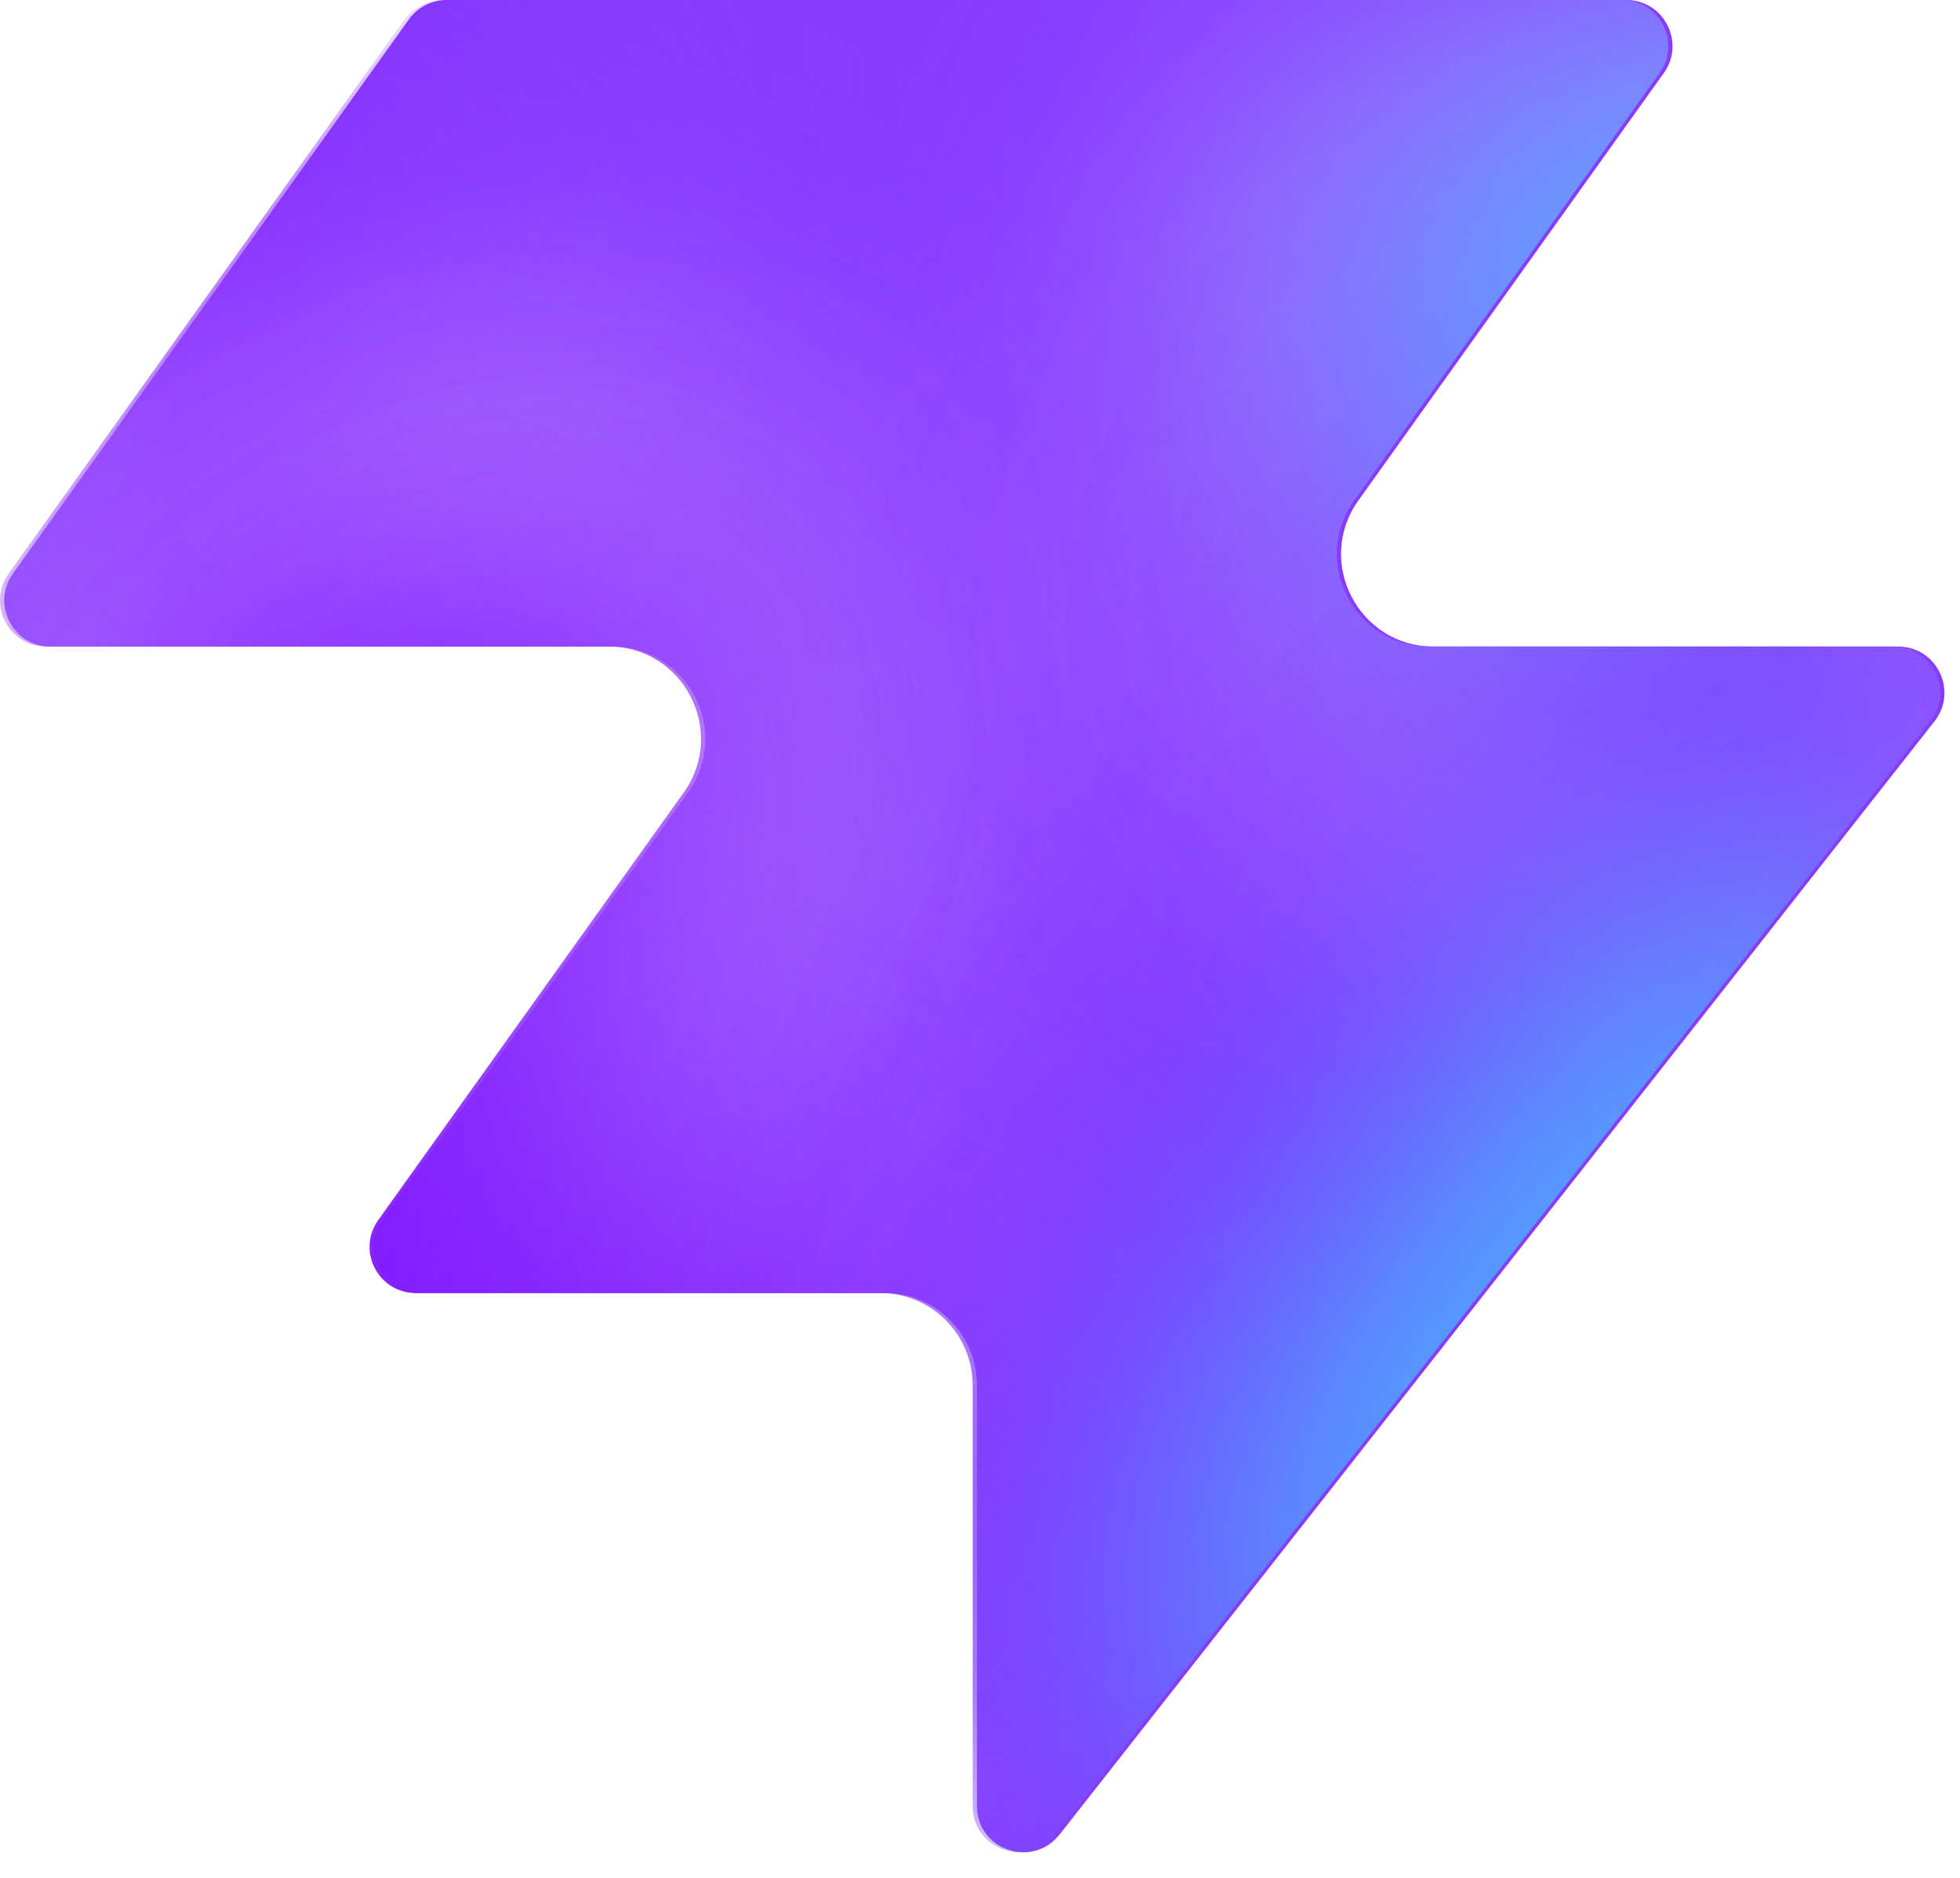
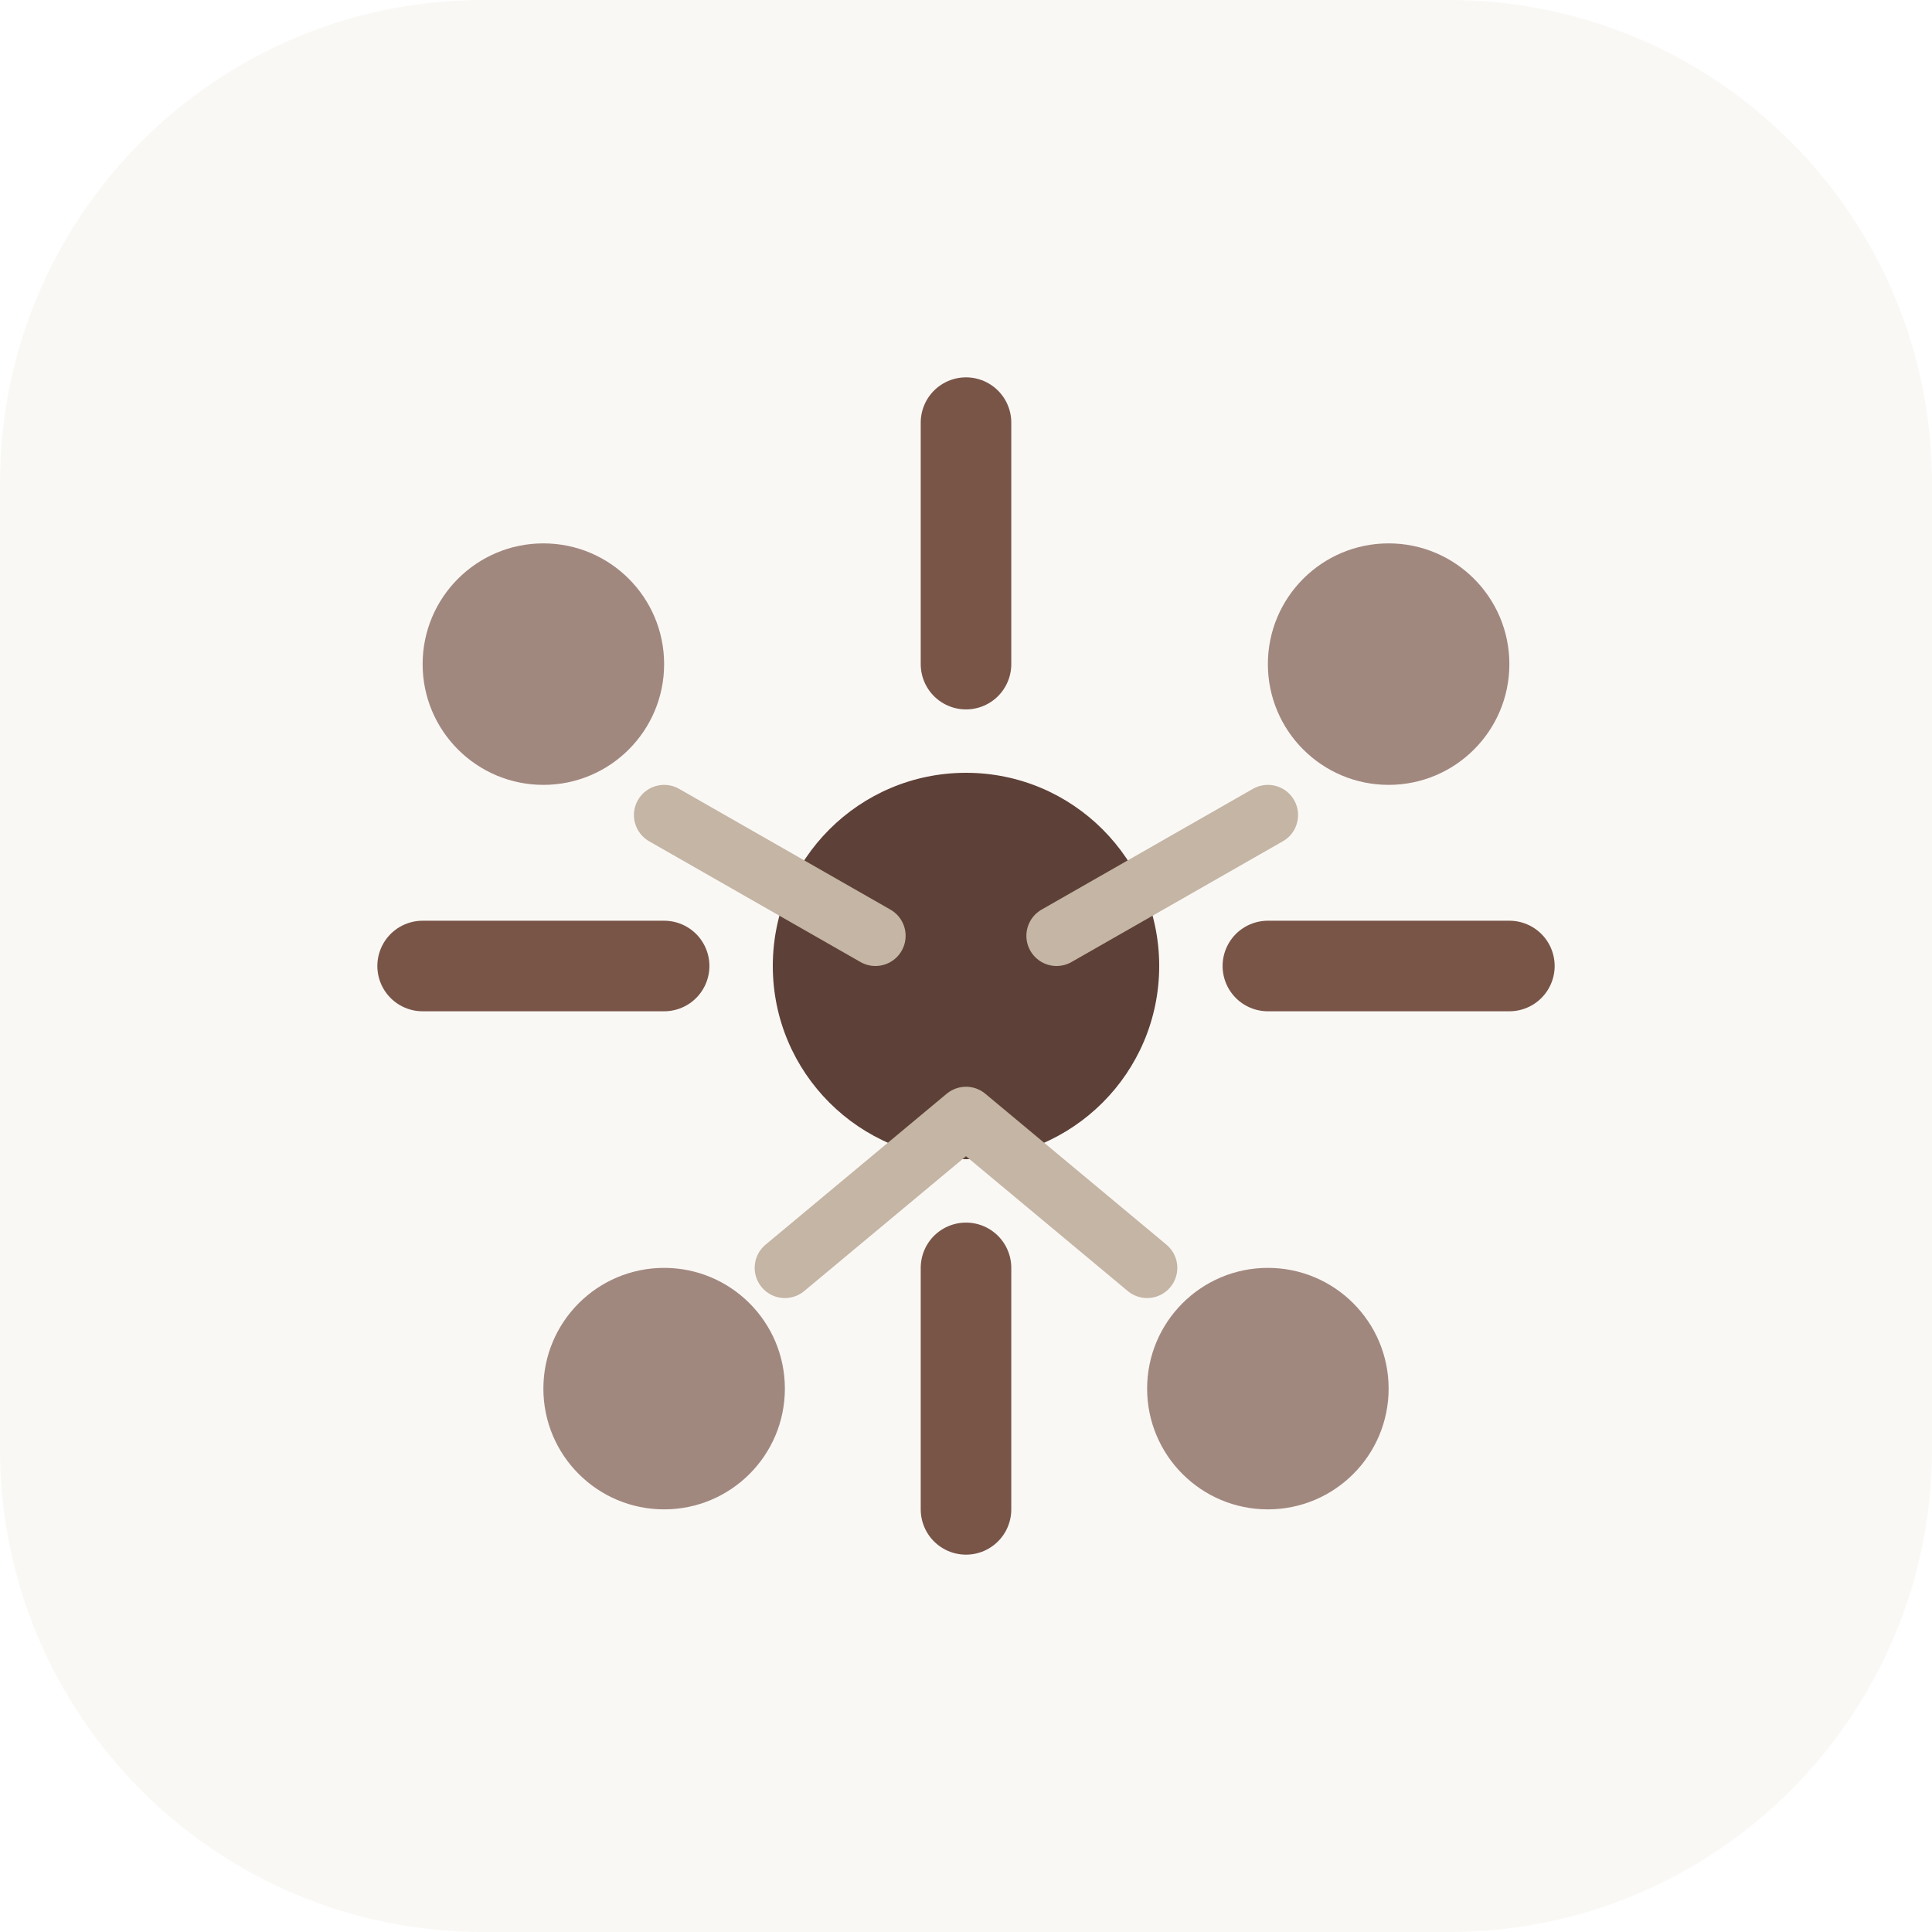
- <svg xmlns="http://www.w3.org/2000/svg" width="48" height="46" fill="none" viewBox="0 0 48 46">
-   <path fill="#863bff" d="M25.946 44.938c-.664.845-2.021.375-2.021-.698V33.937a2.26 2.26 0 0 0-2.262-2.262H10.287c-.92 0-1.456-1.04-.92-1.788l7.48-10.471c1.07-1.497 0-3.578-1.842-3.578H1.237c-.92 0-1.456-1.04-.92-1.788L10.013.474c.214-.297.556-.474.92-.474h28.894c.92 0 1.456 1.04.92 1.788l-7.48 10.471c-1.07 1.498 0 3.579 1.842 3.579h11.377c.943 0 1.473 1.088.89 1.83L25.947 44.94z" style="fill:#863bff;fill:color(display-p3 .525 .23 1);fill-opacity:1" />
-   <mask id="a" width="48" height="46" x="0" y="0" maskUnits="userSpaceOnUse" style="mask-type:alpha">
-     <path fill="#000" d="M25.842 44.938c-.664.844-2.021.375-2.021-.698V33.937a2.26 2.26 0 0 0-2.262-2.262H10.183c-.92 0-1.456-1.04-.92-1.788l7.48-10.471c1.07-1.498 0-3.579-1.842-3.579H1.133c-.92 0-1.456-1.04-.92-1.787L9.91.473c.214-.297.556-.474.92-.474h28.894c.92 0 1.456 1.04.92 1.788l-7.48 10.471c-1.07 1.498 0 3.578 1.842 3.578h11.377c.943 0 1.473 1.088.89 1.832L25.843 44.94z" style="fill:#000;fill-opacity:1" />
-   </mask>
-   <g mask="url(#a)">
-     <g filter="url(#b)">
-       <ellipse cx="5.508" cy="14.704" fill="#ede6ff" rx="5.508" ry="14.704" style="fill:#ede6ff;fill:color(display-p3 .927 .903 1);fill-opacity:1" transform="matrix(.00324 1 1 -.00324 -4.47 31.516)" />
-     </g>
-     <g filter="url(#c)">
-       <ellipse cx="10.399" cy="29.851" fill="#ede6ff" rx="10.399" ry="29.851" style="fill:#ede6ff;fill:color(display-p3 .927 .903 1);fill-opacity:1" transform="matrix(.00324 1 1 -.00324 -39.328 7.883)" />
-     </g>
-     <g filter="url(#d)">
-       <ellipse cx="5.508" cy="30.487" fill="#7e14ff" rx="5.508" ry="30.487" style="fill:#7e14ff;fill:color(display-p3 .492 .077 1);fill-opacity:1" transform="rotate(89.814 -25.913 -14.639)scale(1 -1)" />
-     </g>
-     <g filter="url(#e)">
-       <ellipse cx="5.508" cy="30.599" fill="#7e14ff" rx="5.508" ry="30.599" style="fill:#7e14ff;fill:color(display-p3 .492 .077 1);fill-opacity:1" transform="rotate(89.814 -32.644 -3.334)scale(1 -1)" />
-     </g>
-     <g filter="url(#f)">
-       <ellipse cx="5.508" cy="30.599" fill="#7e14ff" rx="5.508" ry="30.599" style="fill:#7e14ff;fill:color(display-p3 .492 .077 1);fill-opacity:1" transform="matrix(.00324 1 1 -.00324 -34.34 30.47)" />
-     </g>
-     <g filter="url(#g)">
-       <ellipse cx="14.072" cy="22.078" fill="#ede6ff" rx="14.072" ry="22.078" style="fill:#ede6ff;fill:color(display-p3 .927 .903 1);fill-opacity:1" transform="rotate(93.35 24.506 48.493)scale(-1 1)" />
-     </g>
-     <g filter="url(#h)">
-       <ellipse cx="3.47" cy="21.501" fill="#7e14ff" rx="3.47" ry="21.501" style="fill:#7e14ff;fill:color(display-p3 .492 .077 1);fill-opacity:1" transform="rotate(89.009 28.708 47.59)scale(-1 1)" />
-     </g>
-     <g filter="url(#i)">
-       <ellipse cx="3.47" cy="21.501" fill="#7e14ff" rx="3.47" ry="21.501" style="fill:#7e14ff;fill:color(display-p3 .492 .077 1);fill-opacity:1" transform="rotate(89.009 28.708 47.59)scale(-1 1)" />
-     </g>
-     <g filter="url(#j)">
-       <ellipse cx=".387" cy="8.972" fill="#7e14ff" rx="4.407" ry="29.108" style="fill:#7e14ff;fill:color(display-p3 .492 .077 1);fill-opacity:1" transform="rotate(39.51 .387 8.972)" />
-     </g>
-     <g filter="url(#k)">
-       <ellipse cx="47.523" cy="-6.092" fill="#7e14ff" rx="4.407" ry="29.108" style="fill:#7e14ff;fill:color(display-p3 .492 .077 1);fill-opacity:1" transform="rotate(37.892 47.523 -6.092)" />
-     </g>
-     <g filter="url(#l)">
-       <ellipse cx="41.412" cy="6.333" fill="#47bfff" rx="5.971" ry="9.665" style="fill:#47bfff;fill:color(display-p3 .28 .748 1);fill-opacity:1" transform="rotate(37.892 41.412 6.333)" />
-     </g>
-     <g filter="url(#m)">
-       <ellipse cx="-1.879" cy="38.332" fill="#7e14ff" rx="4.407" ry="29.108" style="fill:#7e14ff;fill:color(display-p3 .492 .077 1);fill-opacity:1" transform="rotate(37.892 -1.88 38.332)" />
-     </g>
-     <g filter="url(#n)">
-       <ellipse cx="-1.879" cy="38.332" fill="#7e14ff" rx="4.407" ry="29.108" style="fill:#7e14ff;fill:color(display-p3 .492 .077 1);fill-opacity:1" transform="rotate(37.892 -1.88 38.332)" />
-     </g>
-     <g filter="url(#o)">
-       <ellipse cx="35.651" cy="29.907" fill="#7e14ff" rx="4.407" ry="29.108" style="fill:#7e14ff;fill:color(display-p3 .492 .077 1);fill-opacity:1" transform="rotate(37.892 35.651 29.907)" />
-     </g>
-     <g filter="url(#p)">
-       <ellipse cx="38.418" cy="32.4" fill="#47bfff" rx="5.971" ry="15.297" style="fill:#47bfff;fill:color(display-p3 .28 .748 1);fill-opacity:1" transform="rotate(37.892 38.418 32.4)" />
-     </g>
-   </g>
-   <defs>
-     <filter id="b" width="60.045" height="41.654" x="-19.77" y="16.149" color-interpolation-filters="sRGB" filterUnits="userSpaceOnUse">
-       <feFlood flood-opacity="0" result="BackgroundImageFix" />
-       <feBlend in="SourceGraphic" in2="BackgroundImageFix" result="shape" />
-       <feGaussianBlur result="effect1_foregroundBlur_2002_17158" stdDeviation="7.659" />
-     </filter>
-     <filter id="c" width="90.34" height="51.437" x="-54.613" y="-7.533" color-interpolation-filters="sRGB" filterUnits="userSpaceOnUse">
-       <feFlood flood-opacity="0" result="BackgroundImageFix" />
-       <feBlend in="SourceGraphic" in2="BackgroundImageFix" result="shape" />
-       <feGaussianBlur result="effect1_foregroundBlur_2002_17158" stdDeviation="7.659" />
-     </filter>
-     <filter id="d" width="79.355" height="29.4" x="-49.64" y="2.03" color-interpolation-filters="sRGB" filterUnits="userSpaceOnUse">
-       <feFlood flood-opacity="0" result="BackgroundImageFix" />
-       <feBlend in="SourceGraphic" in2="BackgroundImageFix" result="shape" />
-       <feGaussianBlur result="effect1_foregroundBlur_2002_17158" stdDeviation="4.596" />
-     </filter>
-     <filter id="e" width="79.579" height="29.4" x="-45.045" y="20.029" color-interpolation-filters="sRGB" filterUnits="userSpaceOnUse">
-       <feFlood flood-opacity="0" result="BackgroundImageFix" />
-       <feBlend in="SourceGraphic" in2="BackgroundImageFix" result="shape" />
-       <feGaussianBlur result="effect1_foregroundBlur_2002_17158" stdDeviation="4.596" />
-     </filter>
-     <filter id="f" width="79.579" height="29.4" x="-43.513" y="21.178" color-interpolation-filters="sRGB" filterUnits="userSpaceOnUse">
-       <feFlood flood-opacity="0" result="BackgroundImageFix" />
-       <feBlend in="SourceGraphic" in2="BackgroundImageFix" result="shape" />
-       <feGaussianBlur result="effect1_foregroundBlur_2002_17158" stdDeviation="4.596" />
-     </filter>
-     <filter id="g" width="74.749" height="58.852" x="15.756" y="-17.901" color-interpolation-filters="sRGB" filterUnits="userSpaceOnUse">
-       <feFlood flood-opacity="0" result="BackgroundImageFix" />
-       <feBlend in="SourceGraphic" in2="BackgroundImageFix" result="shape" />
-       <feGaussianBlur result="effect1_foregroundBlur_2002_17158" stdDeviation="7.659" />
-     </filter>
-     <filter id="h" width="61.377" height="25.362" x="23.548" y="2.284" color-interpolation-filters="sRGB" filterUnits="userSpaceOnUse">
-       <feFlood flood-opacity="0" result="BackgroundImageFix" />
-       <feBlend in="SourceGraphic" in2="BackgroundImageFix" result="shape" />
-       <feGaussianBlur result="effect1_foregroundBlur_2002_17158" stdDeviation="4.596" />
-     </filter>
-     <filter id="i" width="61.377" height="25.362" x="23.548" y="2.284" color-interpolation-filters="sRGB" filterUnits="userSpaceOnUse">
-       <feFlood flood-opacity="0" result="BackgroundImageFix" />
-       <feBlend in="SourceGraphic" in2="BackgroundImageFix" result="shape" />
-       <feGaussianBlur result="effect1_foregroundBlur_2002_17158" stdDeviation="4.596" />
-     </filter>
-     <filter id="j" width="56.045" height="63.649" x="-27.636" y="-22.853" color-interpolation-filters="sRGB" filterUnits="userSpaceOnUse">
-       <feFlood flood-opacity="0" result="BackgroundImageFix" />
-       <feBlend in="SourceGraphic" in2="BackgroundImageFix" result="shape" />
-       <feGaussianBlur result="effect1_foregroundBlur_2002_17158" stdDeviation="4.596" />
-     </filter>
-     <filter id="k" width="54.814" height="64.646" x="20.116" y="-38.415" color-interpolation-filters="sRGB" filterUnits="userSpaceOnUse">
-       <feFlood flood-opacity="0" result="BackgroundImageFix" />
-       <feBlend in="SourceGraphic" in2="BackgroundImageFix" result="shape" />
-       <feGaussianBlur result="effect1_foregroundBlur_2002_17158" stdDeviation="4.596" />
-     </filter>
-     <filter id="l" width="33.541" height="35.313" x="24.641" y="-11.323" color-interpolation-filters="sRGB" filterUnits="userSpaceOnUse">
-       <feFlood flood-opacity="0" result="BackgroundImageFix" />
-       <feBlend in="SourceGraphic" in2="BackgroundImageFix" result="shape" />
-       <feGaussianBlur result="effect1_foregroundBlur_2002_17158" stdDeviation="4.596" />
-     </filter>
-     <filter id="m" width="54.814" height="64.646" x="-29.286" y="6.009" color-interpolation-filters="sRGB" filterUnits="userSpaceOnUse">
-       <feFlood flood-opacity="0" result="BackgroundImageFix" />
-       <feBlend in="SourceGraphic" in2="BackgroundImageFix" result="shape" />
-       <feGaussianBlur result="effect1_foregroundBlur_2002_17158" stdDeviation="4.596" />
-     </filter>
-     <filter id="n" width="54.814" height="64.646" x="-29.286" y="6.009" color-interpolation-filters="sRGB" filterUnits="userSpaceOnUse">
-       <feFlood flood-opacity="0" result="BackgroundImageFix" />
-       <feBlend in="SourceGraphic" in2="BackgroundImageFix" result="shape" />
-       <feGaussianBlur result="effect1_foregroundBlur_2002_17158" stdDeviation="4.596" />
-     </filter>
-     <filter id="o" width="54.814" height="64.646" x="8.244" y="-2.416" color-interpolation-filters="sRGB" filterUnits="userSpaceOnUse">
-       <feFlood flood-opacity="0" result="BackgroundImageFix" />
-       <feBlend in="SourceGraphic" in2="BackgroundImageFix" result="shape" />
-       <feGaussianBlur result="effect1_foregroundBlur_2002_17158" stdDeviation="4.596" />
-     </filter>
-     <filter id="p" width="39.409" height="43.623" x="18.713" y="10.588" color-interpolation-filters="sRGB" filterUnits="userSpaceOnUse">
-       <feFlood flood-opacity="0" result="BackgroundImageFix" />
-       <feBlend in="SourceGraphic" in2="BackgroundImageFix" result="shape" />
-       <feGaussianBlur result="effect1_foregroundBlur_2002_17158" stdDeviation="4.596" />
-     </filter>
-   </defs>
+ <svg xmlns="http://www.w3.org/2000/svg" viewBox="0 0 32 32" fill="none">
+   <rect width="32" height="32" rx="8" fill="#faf8f5" />
+   <path stroke="#795548" stroke-width="1.5" stroke-linecap="round" d="M16 7v4M16 21v4M7 16h4M21 16h4" />
+   <circle cx="16" cy="16" r="3.2" fill="#5d4037" />
+   <circle cx="9" cy="11" r="2" fill="#a1887f" />
+   <circle cx="23" cy="11" r="2" fill="#a1887f" />
+   <circle cx="11" cy="23" r="2" fill="#a1887f" />
+   <circle cx="21" cy="23" r="2" fill="#a1887f" />
+   <path stroke="#c4b5a4" stroke-width="1" stroke-linecap="round" d="M11 13.5l3.5 2M21 13.5l-3.5 2M13 21l3-2.5M19 21l-3-2.5" />
</svg>
